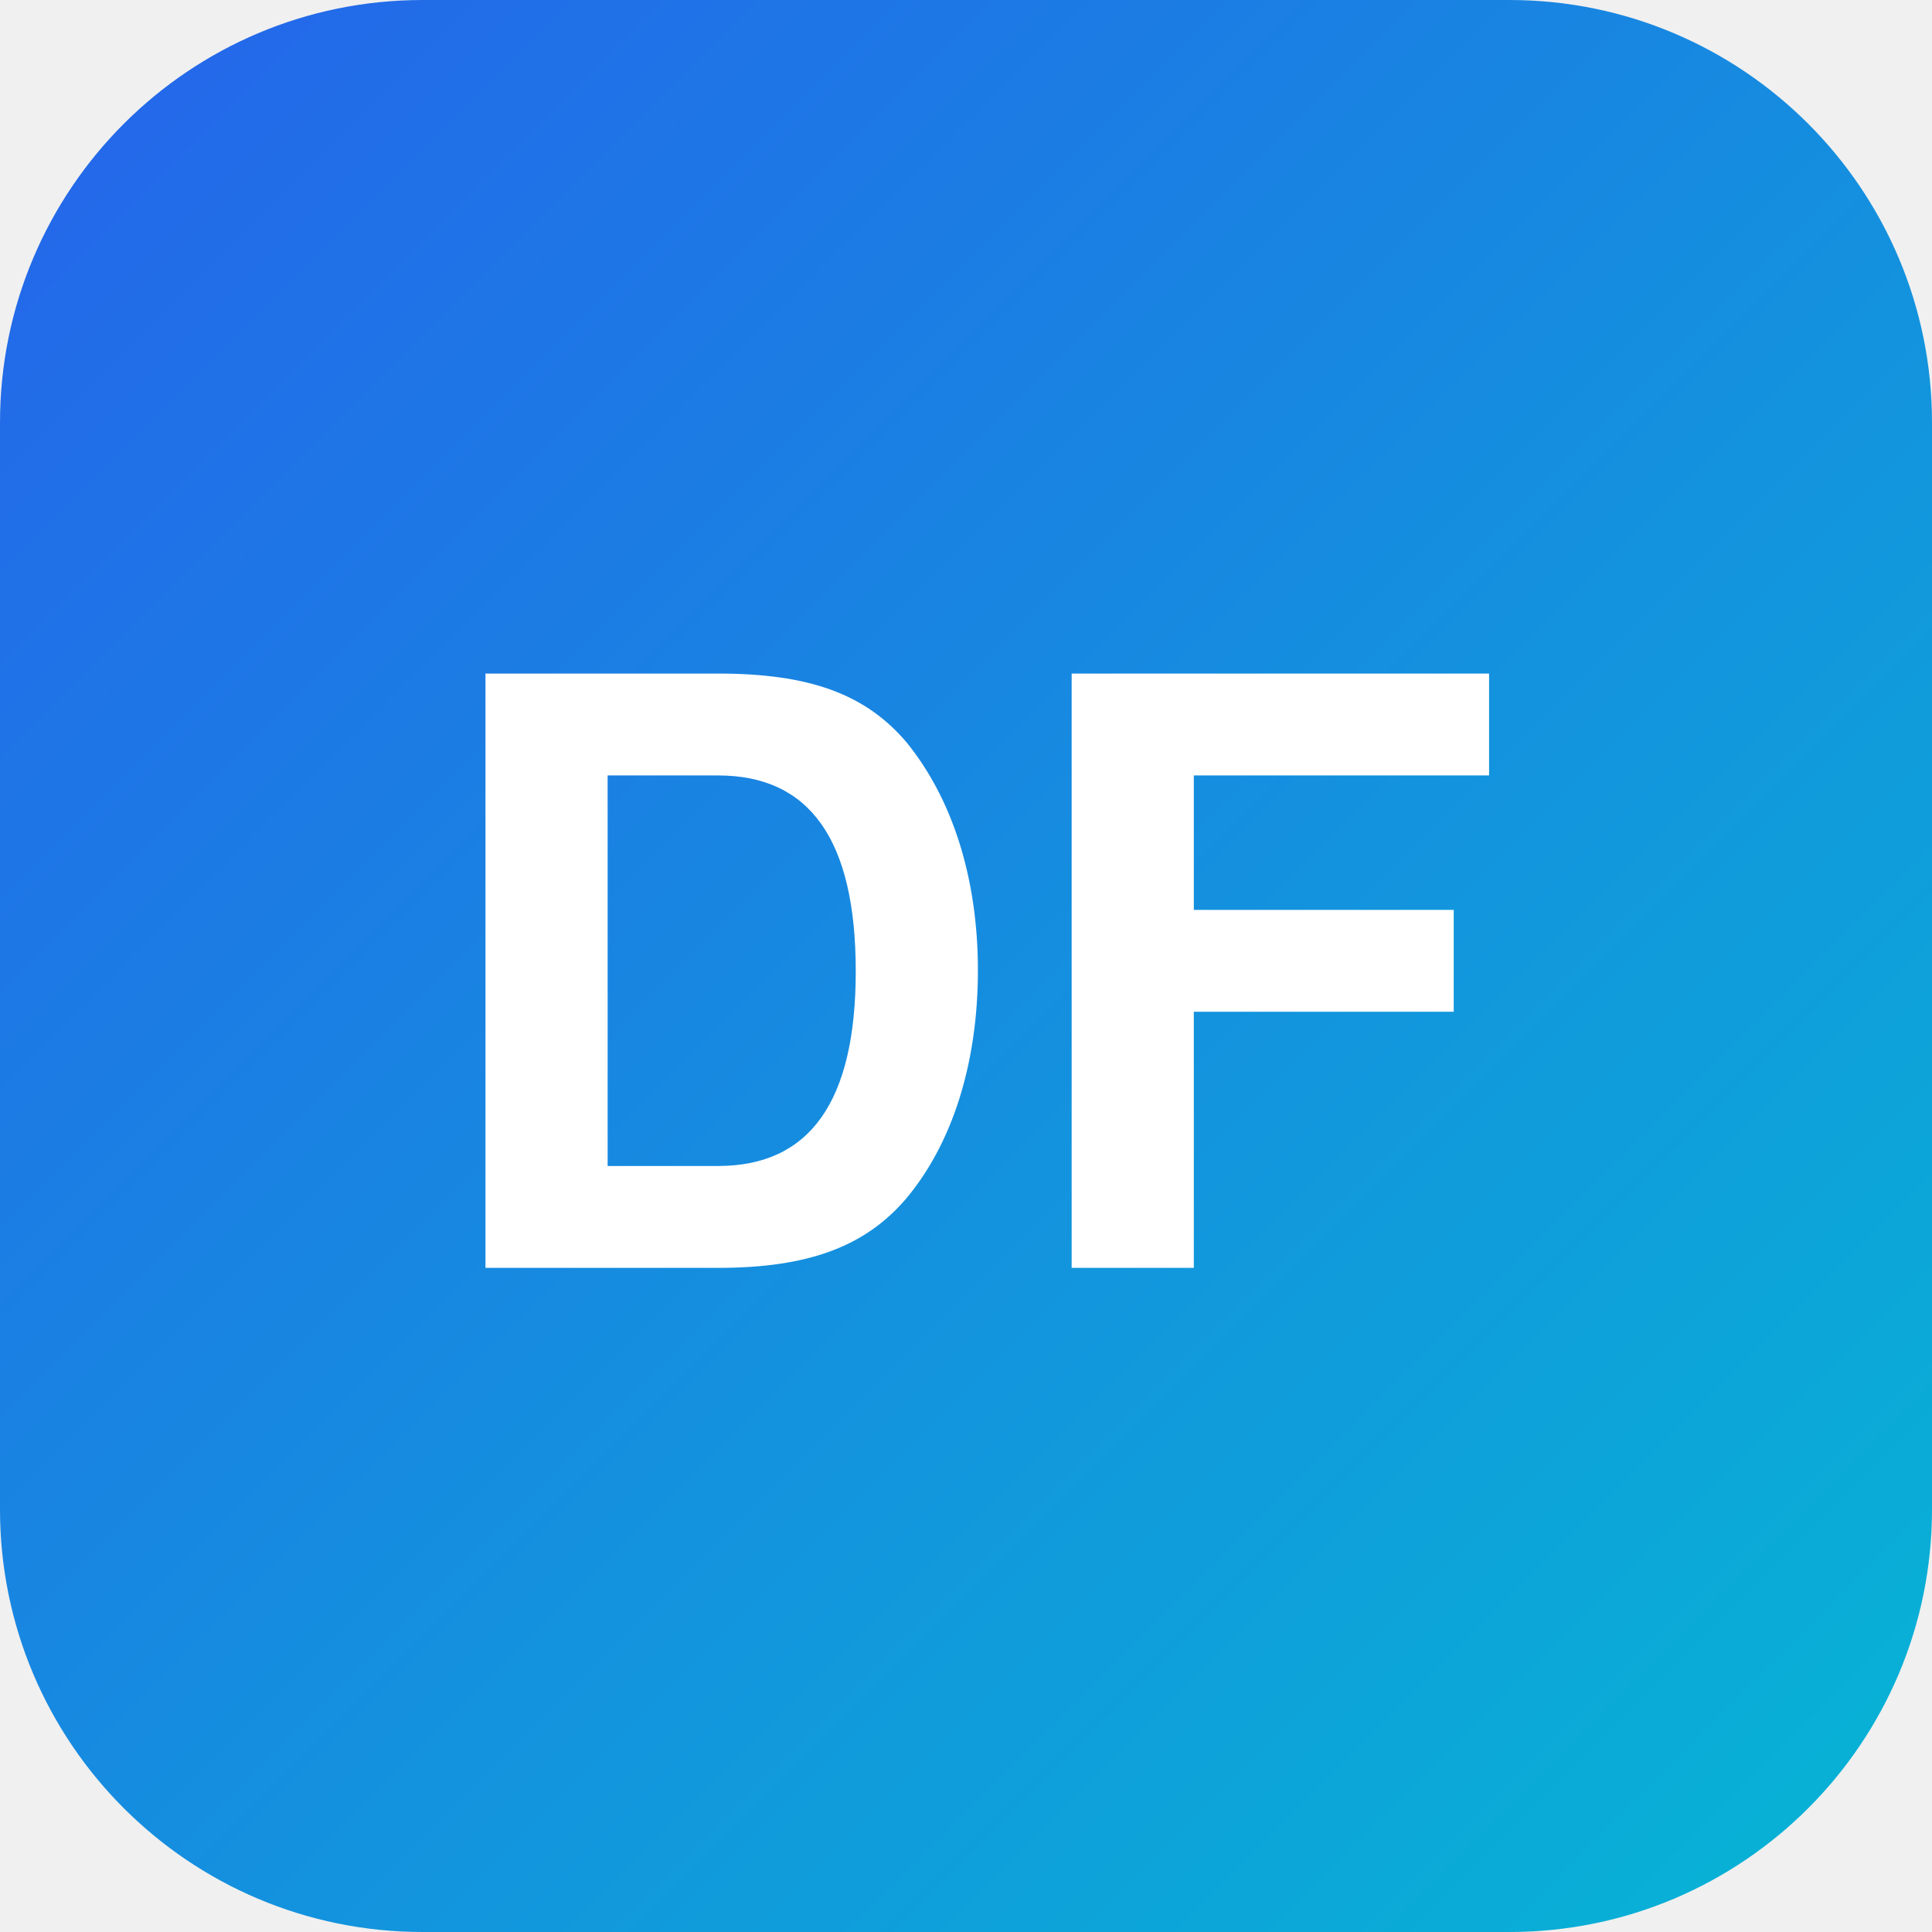
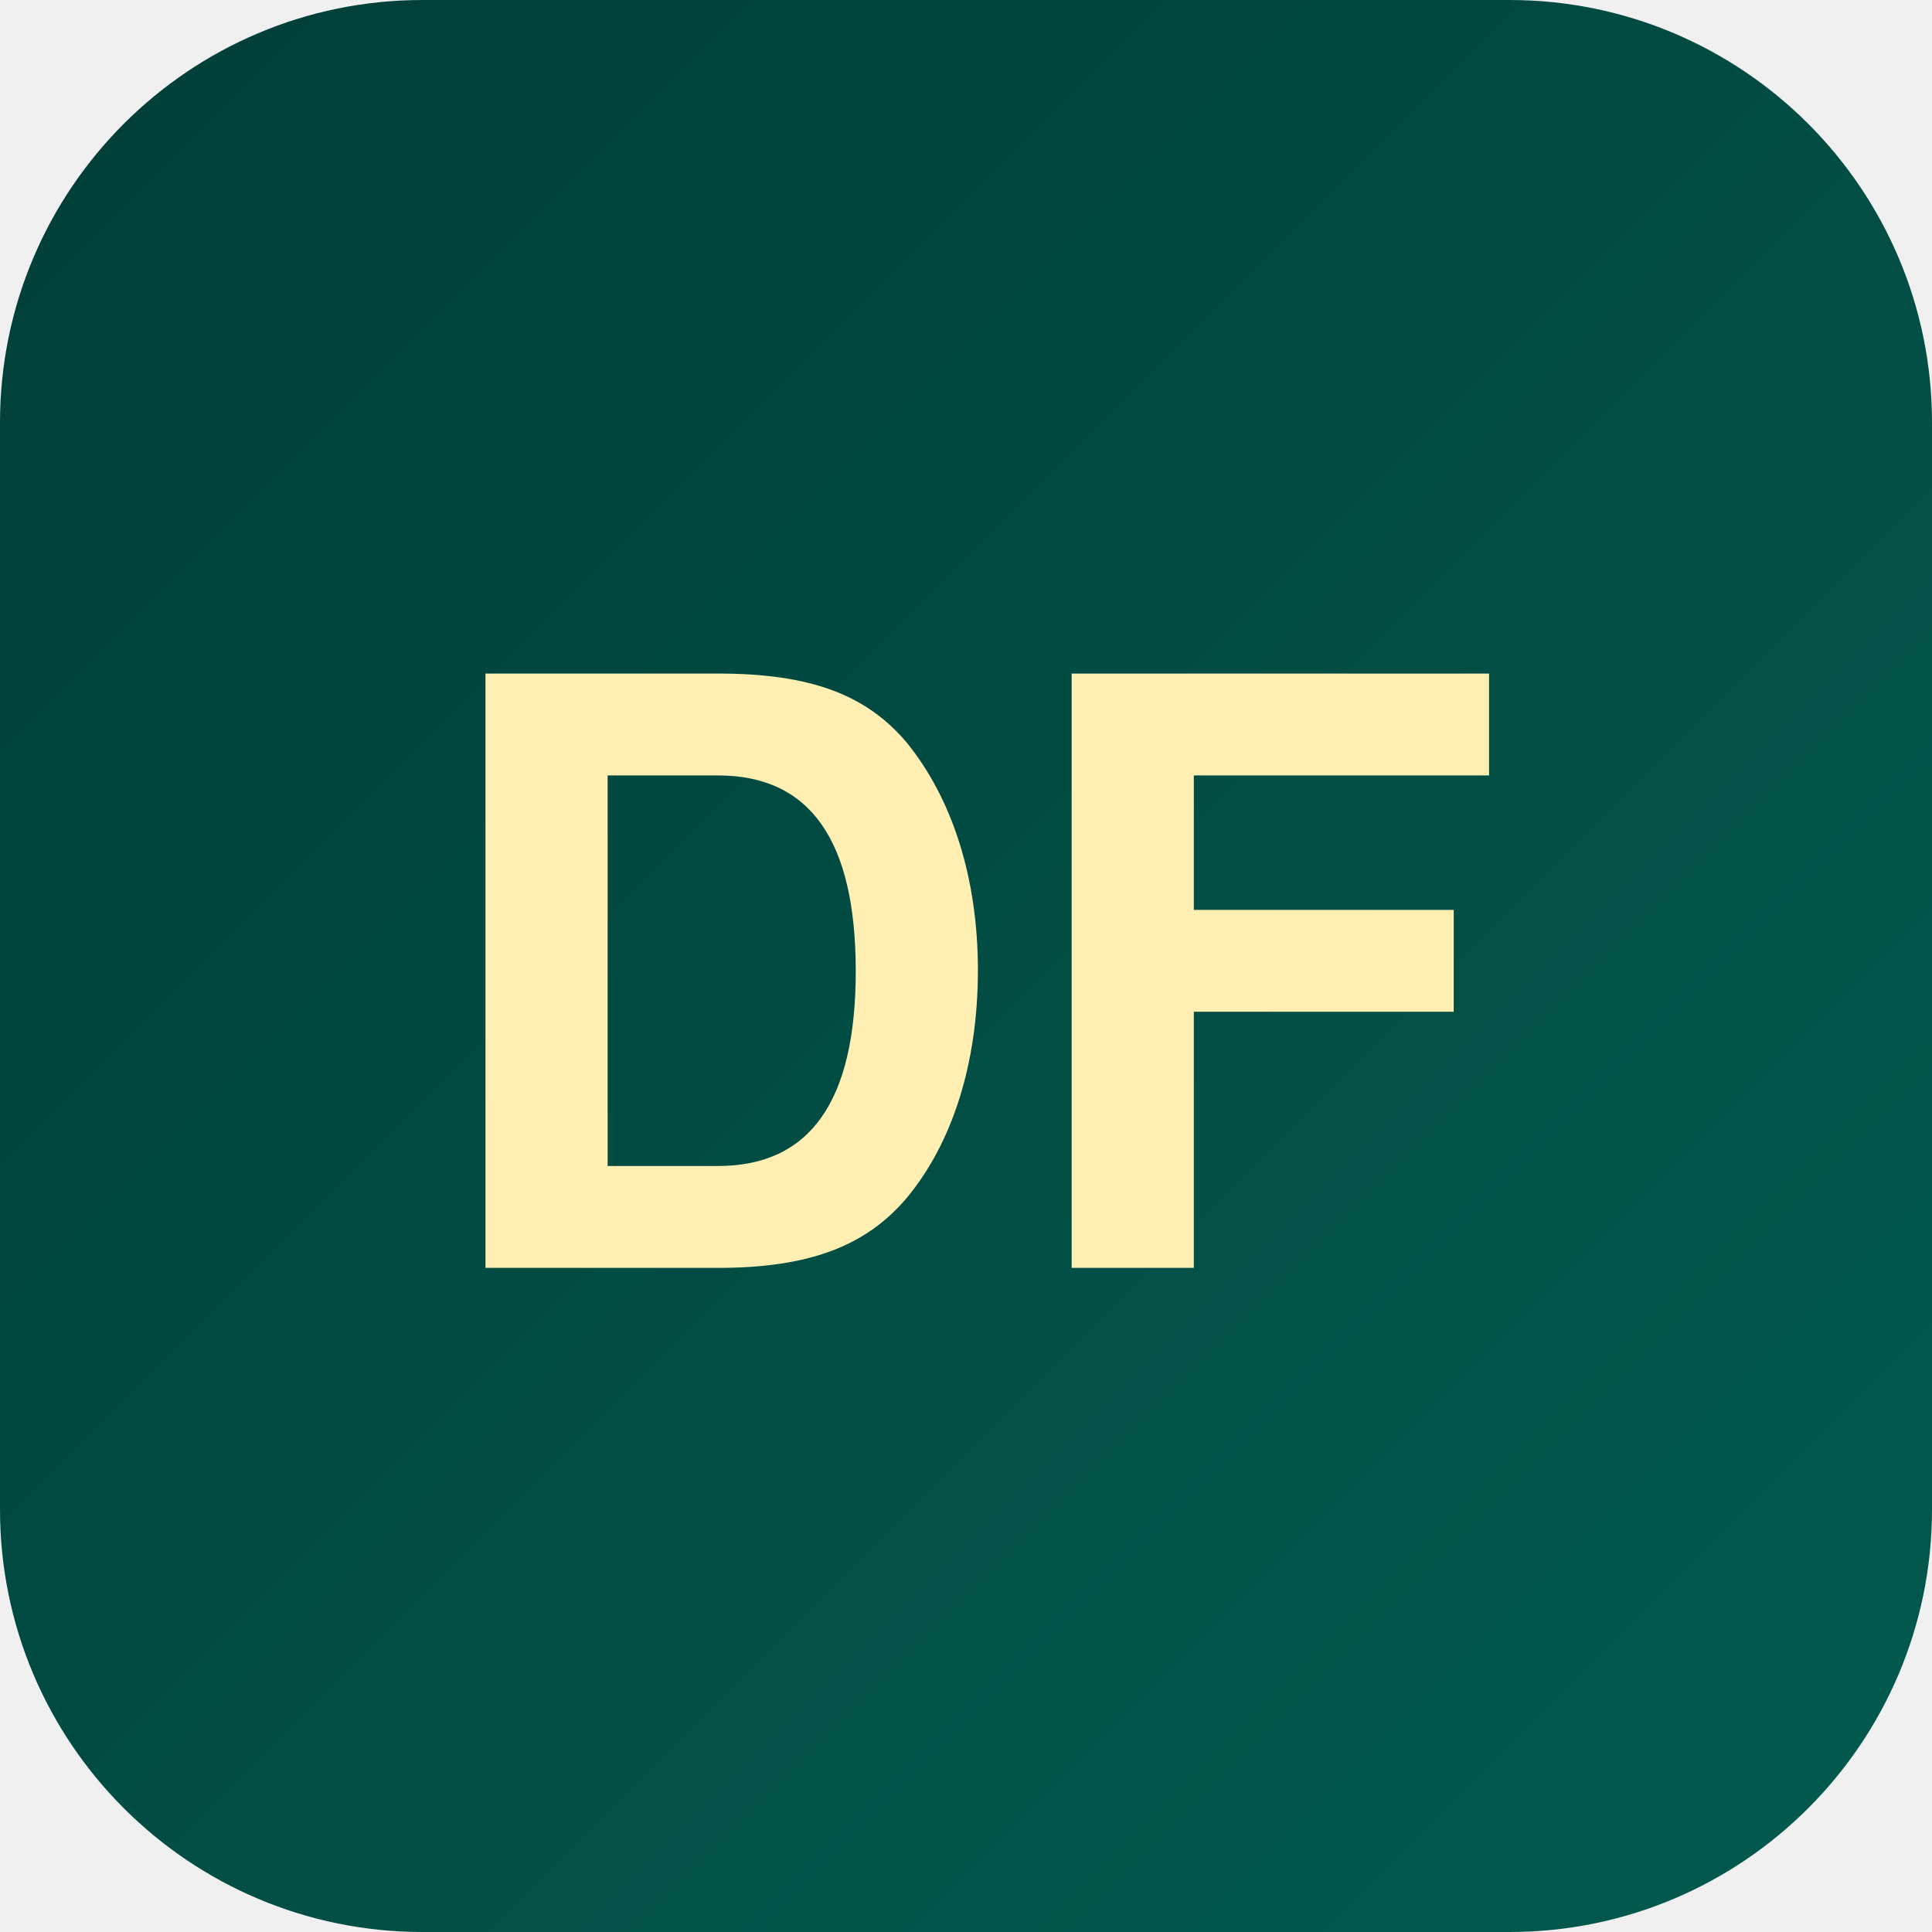
<svg xmlns="http://www.w3.org/2000/svg" viewBox="0 0 64 64">
  <defs>
    <linearGradient id="g" x1="0" y1="0" x2="1" y2="1">
-       <stop offset="0" stop-color="#2563EB" />
-       <stop offset="1" stop-color="#06B6D4" />
+       <stop offset="0" stop-color="#013E37" />
+       <stop offset="1" stop-color="#025A4F" />
    </linearGradient>
  </defs>
  <rect width="64" height="64" rx="14" fill="url(#g)" />
-   <text x="32" y="42" text-anchor="middle" font-family="Segoe UI, Helvetica, Arial, sans-serif" font-size="27" font-weight="700" fill="#fff">DF</text>
+   <text x="32" y="42" text-anchor="middle" font-family="Segoe UI, Helvetica, Arial, sans-serif" font-size="27" font-weight="700" fill="#FFEFB3">DF</text>
</svg>
